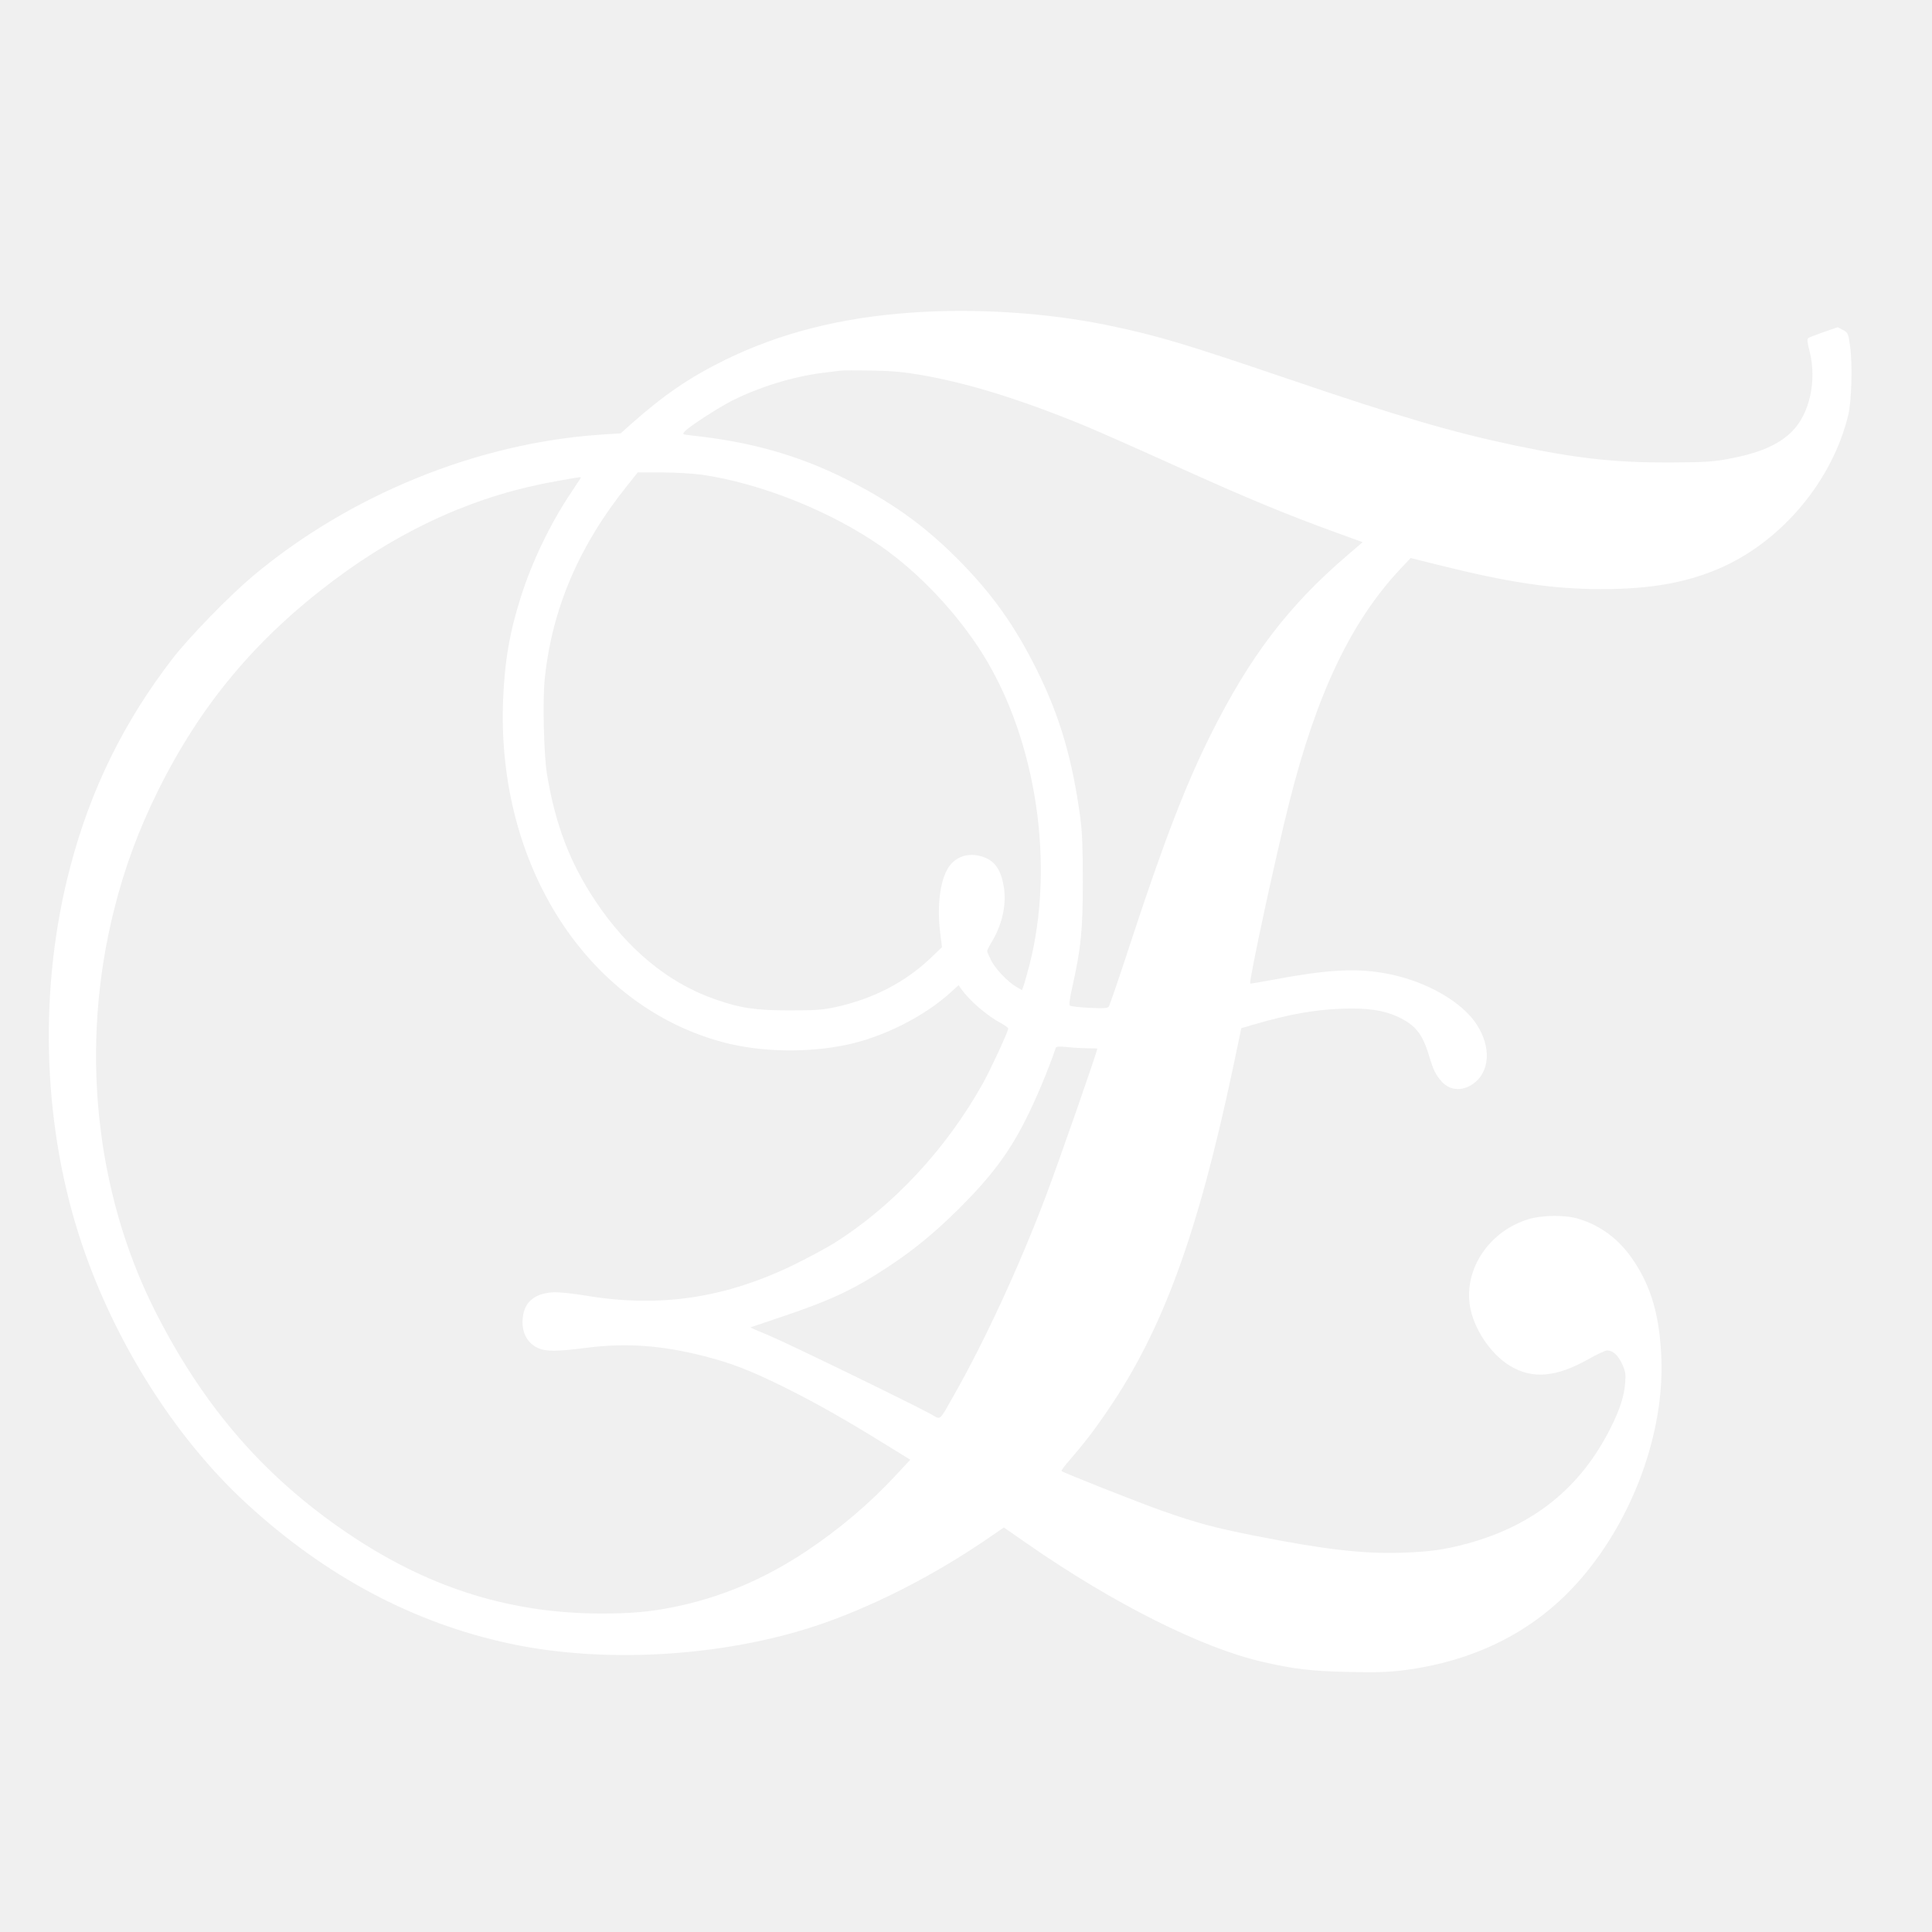
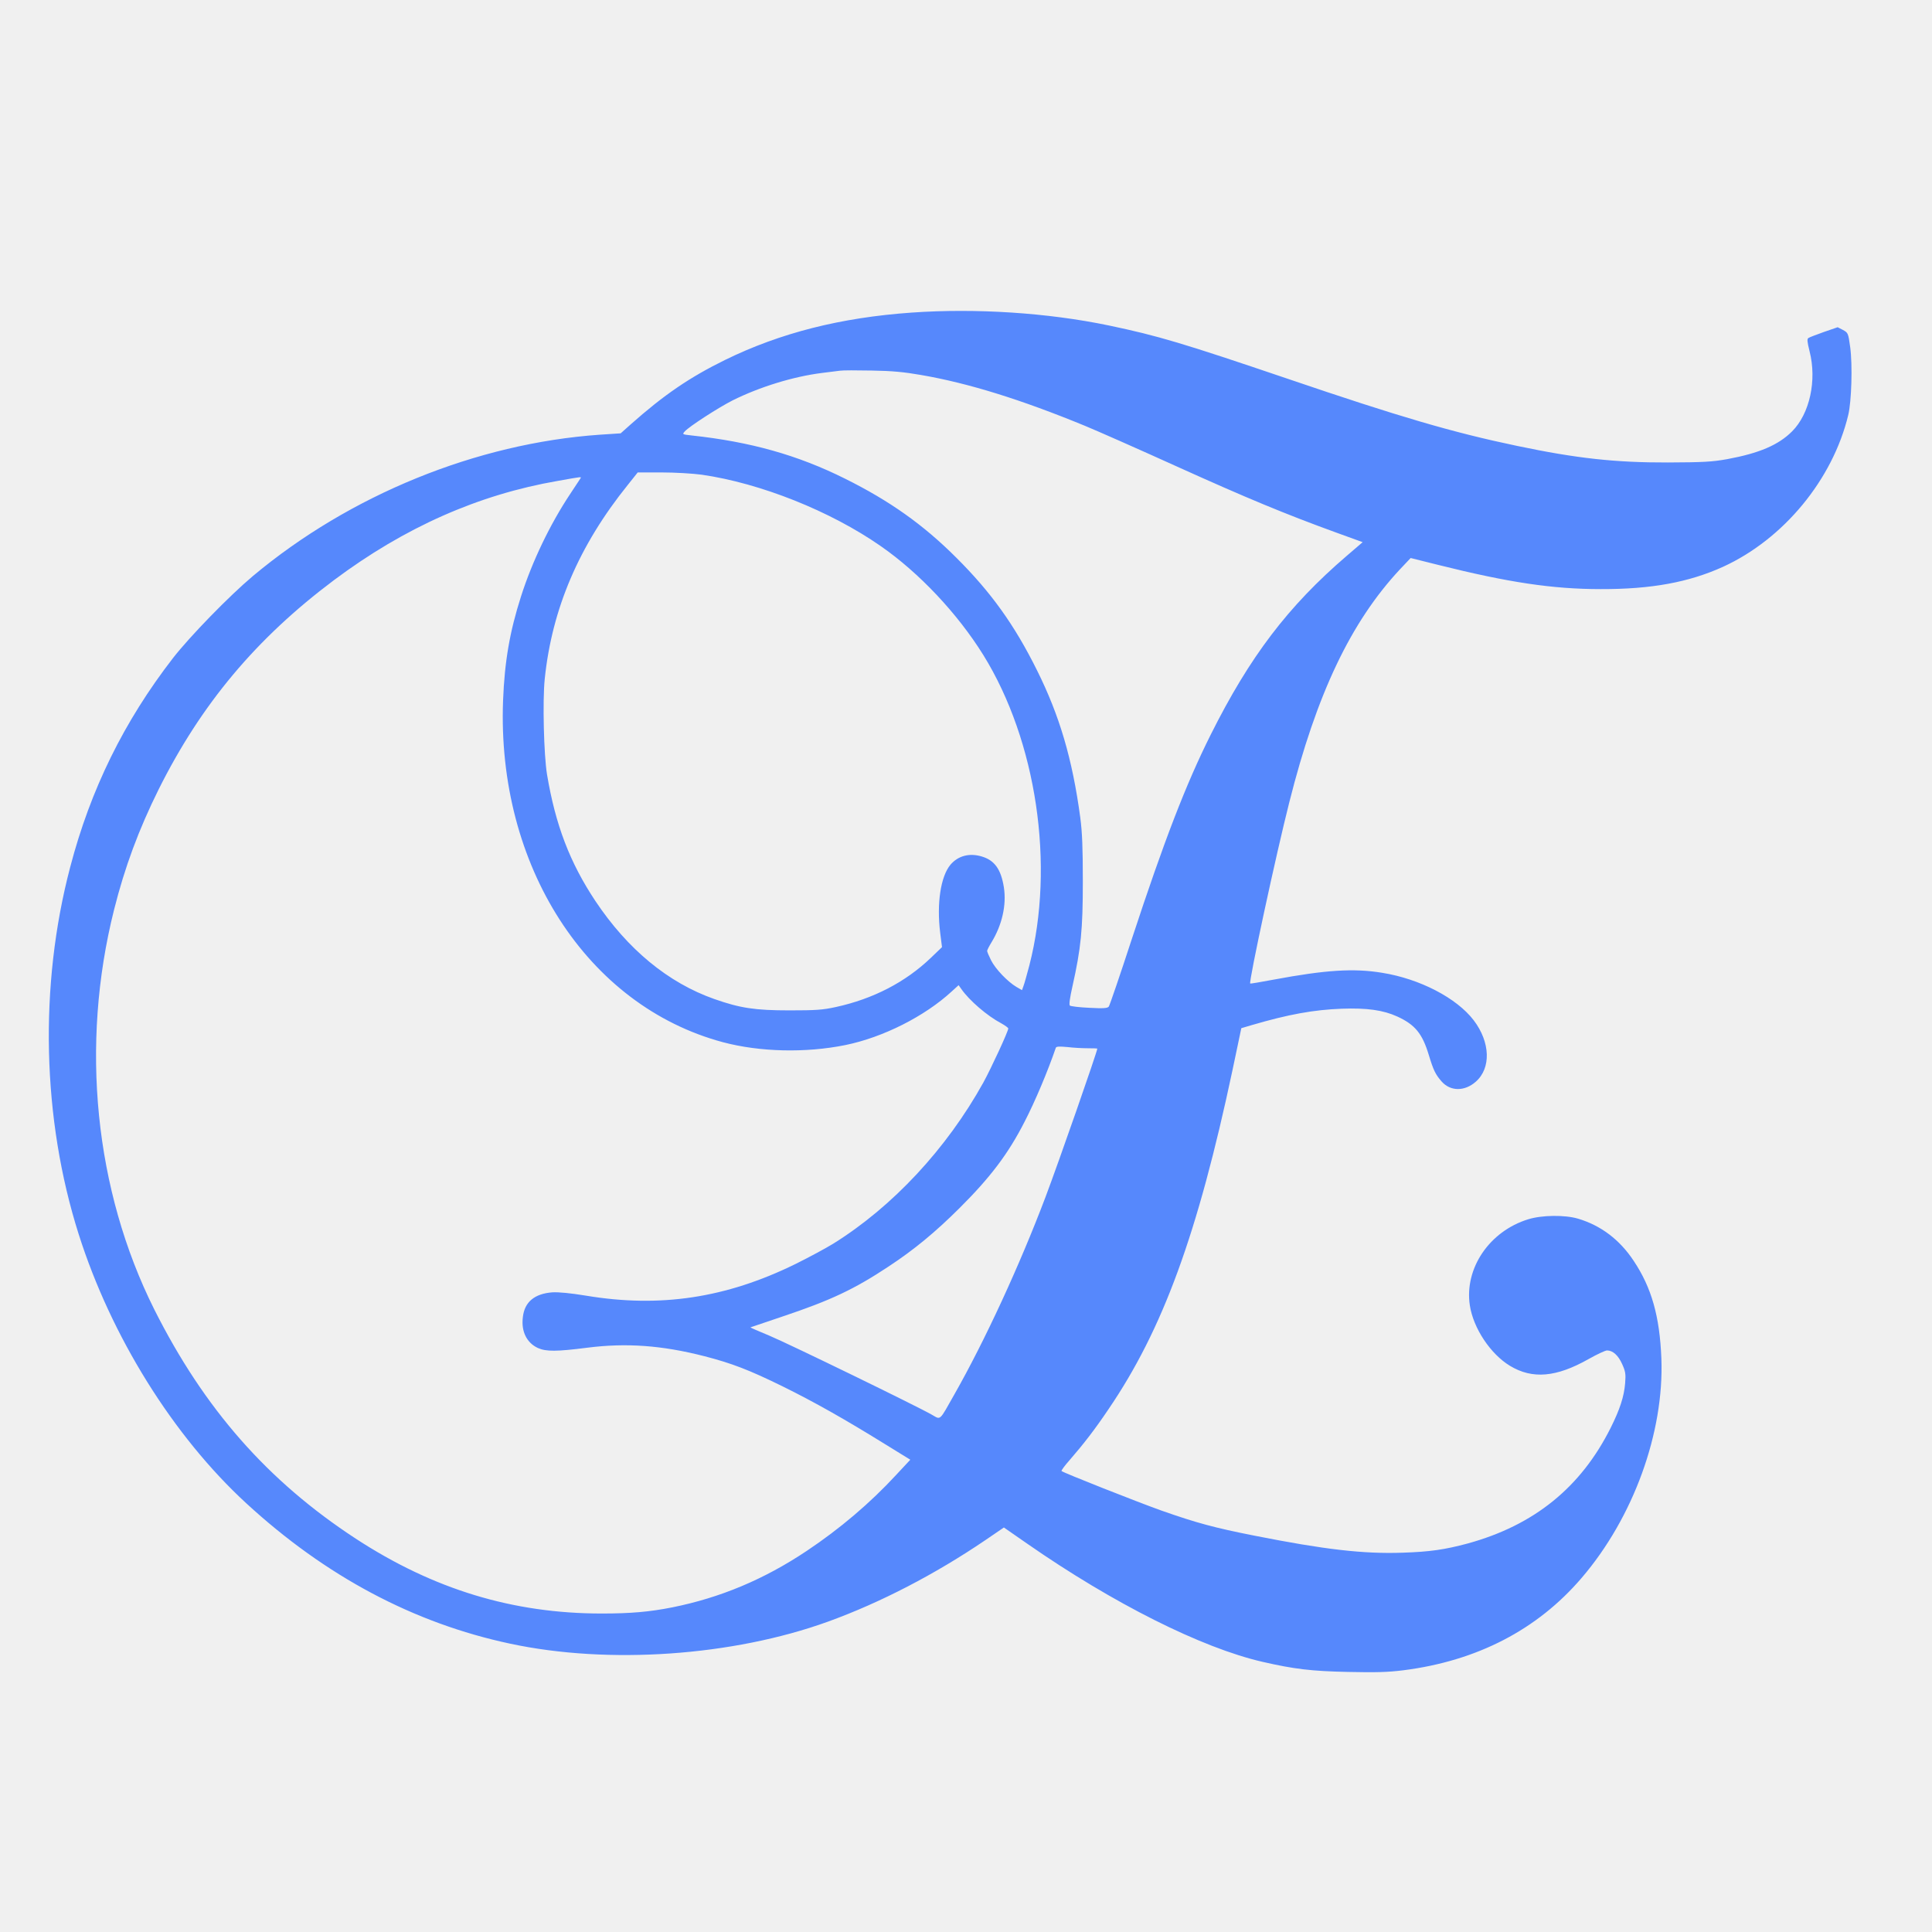
<svg xmlns="http://www.w3.org/2000/svg" version="1.0" width="1280pt" height="1280pt" viewBox="0 0 1280 1280" preserveAspectRatio="xMidYMid meet">
-   <g transform="translate(0,1280) scale(0.1,-0.1)" fill="#ffffff" stroke="none">
+   <g transform="translate(0,1280) scale(0.1,-0.1)" fill=" rgb(86, 136, 252)" stroke="none">
    <path d="M6040 10729 c-471 -33 -871 -135 -1235 -313 -238 -117 -406 -232 -628 -429 l-65 -58 -138 -9 c-817 -57 -1656 -399 -2298 -936 -157 -132 -417 -399 -530 -544 -324 -419 -546 -869 -681 -1385 -207 -786 -186 -1668 56 -2431 215 -678 626 -1338 1111 -1784 525 -483 1109 -794 1749 -930 651 -139 1473 -82 2104 146 348 126 710 314 1043 540 l123 84 157 -109 c567 -394 1152 -688 1556 -781 209 -48 325 -62 567 -67 185 -4 263 -2 367 11 488 62 887 269 1180 611 344 401 548 965 529 1455 -11 279 -65 469 -183 646 -93 141 -218 235 -369 280 -88 26 -240 24 -330 -4 -257 -79 -424 -325 -387 -570 23 -152 137 -323 266 -401 149 -90 307 -76 521 45 55 31 110 57 122 57 38 0 74 -32 100 -90 22 -49 25 -65 20 -127 -7 -88 -35 -174 -96 -296 -198 -395 -507 -645 -947 -766 -153 -41 -251 -55 -431 -61 -262 -9 -518 21 -983 113 -263 52 -382 84 -615 166 -160 57 -651 251 -662 262 -3 3 21 36 54 73 92 106 165 200 256 335 361 529 592 1162 823 2250 l58 276 71 21 c243 71 409 101 595 108 166 6 274 -9 368 -52 117 -54 165 -112 208 -254 31 -102 44 -129 85 -176 58 -66 152 -67 226 -2 103 90 97 262 -13 407 -113 148 -357 275 -607 315 -188 31 -374 19 -717 -45 -85 -16 -155 -28 -157 -26 -11 10 172 859 259 1201 181 719 408 1195 734 1544 l70 74 184 -46 c464 -116 757 -160 1075 -160 335 -1 584 45 811 148 400 183 726 577 829 1005 22 90 29 332 13 450 -13 94 -14 95 -48 114 l-35 18 -90 -31 c-50 -18 -96 -35 -103 -40 -11 -6 -9 -24 7 -89 49 -192 1 -413 -116 -530 -91 -91 -219 -145 -430 -184 -101 -18 -158 -21 -393 -22 -348 -1 -605 27 -1000 110 -425 89 -777 192 -1523 446 -690 234 -853 283 -1182 352 -404 84 -880 115 -1305 85z m60 -413 c315 -54 665 -163 1090 -338 80 -33 354 -154 610 -270 458 -207 718 -315 1057 -438 l171 -62 -106 -91 c-388 -333 -642 -667 -901 -1185 -164 -328 -307 -698 -522 -1352 -78 -239 -147 -441 -153 -449 -9 -11 -35 -13 -129 -8 -66 3 -124 10 -129 15 -6 6 0 51 17 126 57 255 69 376 69 696 0 224 -4 326 -17 424 -52 387 -137 675 -287 976 -149 300 -304 516 -534 745 -219 219 -442 377 -738 524 -313 156 -626 244 -1016 286 -62 7 -63 7 -45 27 30 33 220 156 316 205 181 90 402 158 592 182 50 6 104 13 120 15 17 3 111 3 210 1 136 -2 216 -10 325 -29z m-1451 -661 c389 -56 853 -241 1186 -473 255 -177 509 -447 680 -722 353 -570 475 -1392 305 -2055 -16 -60 -33 -122 -39 -137 l-10 -28 -38 22 c-57 34 -138 118 -167 176 -14 28 -26 56 -26 62 0 5 13 31 29 57 70 115 100 246 82 364 -19 120 -62 180 -148 205 -81 24 -156 4 -206 -55 -65 -78 -92 -257 -68 -451 l12 -95 -74 -71 c-168 -161 -382 -272 -630 -326 -87 -19 -133 -22 -307 -22 -228 0 -326 15 -497 75 -307 108 -575 330 -788 649 -169 254 -265 504 -321 840 -21 129 -30 486 -15 632 48 465 227 884 550 1285 l66 83 159 0 c89 0 205 -7 265 -15z m-805 -27 c-5 -7 -34 -52 -66 -100 -133 -200 -252 -447 -326 -679 -75 -234 -109 -432 -119 -689 -42 -1095 556 -2024 1457 -2265 245 -65 547 -72 810 -19 250 51 526 190 706 356 l45 41 17 -24 c53 -77 173 -180 266 -229 25 -14 46 -29 46 -34 0 -19 -113 -263 -165 -358 -243 -438 -601 -823 -995 -1068 -47 -29 -160 -90 -251 -135 -459 -225 -895 -291 -1387 -209 -104 17 -179 24 -222 22 -119 -9 -185 -64 -196 -165 -12 -94 26 -170 100 -204 54 -24 123 -24 326 2 259 33 495 16 776 -56 183 -47 299 -92 519 -200 211 -104 414 -219 674 -380 l172 -106 -95 -102 c-171 -185 -371 -355 -591 -502 -283 -189 -572 -310 -890 -374 -151 -30 -276 -41 -468 -41 -589 0 -1115 160 -1630 496 -584 382 -1004 860 -1335 1519 -395 790 -492 1751 -266 2649 71 282 163 530 295 796 282 565 645 999 1161 1386 468 350 957 567 1484 658 169 30 157 29 148 14z m3364 -3773 c34 0 62 -1 62 -2 0 -19 -255 -750 -343 -983 -171 -452 -402 -953 -605 -1310 -101 -179 -88 -167 -148 -133 -95 55 -950 471 -1077 524 -70 29 -126 53 -125 55 2 1 98 33 213 72 319 107 474 180 702 331 170 112 308 226 469 386 205 204 324 361 432 573 69 133 154 335 207 490 3 9 22 10 77 5 40 -5 101 -8 136 -8z" />
  </g>
</svg>
